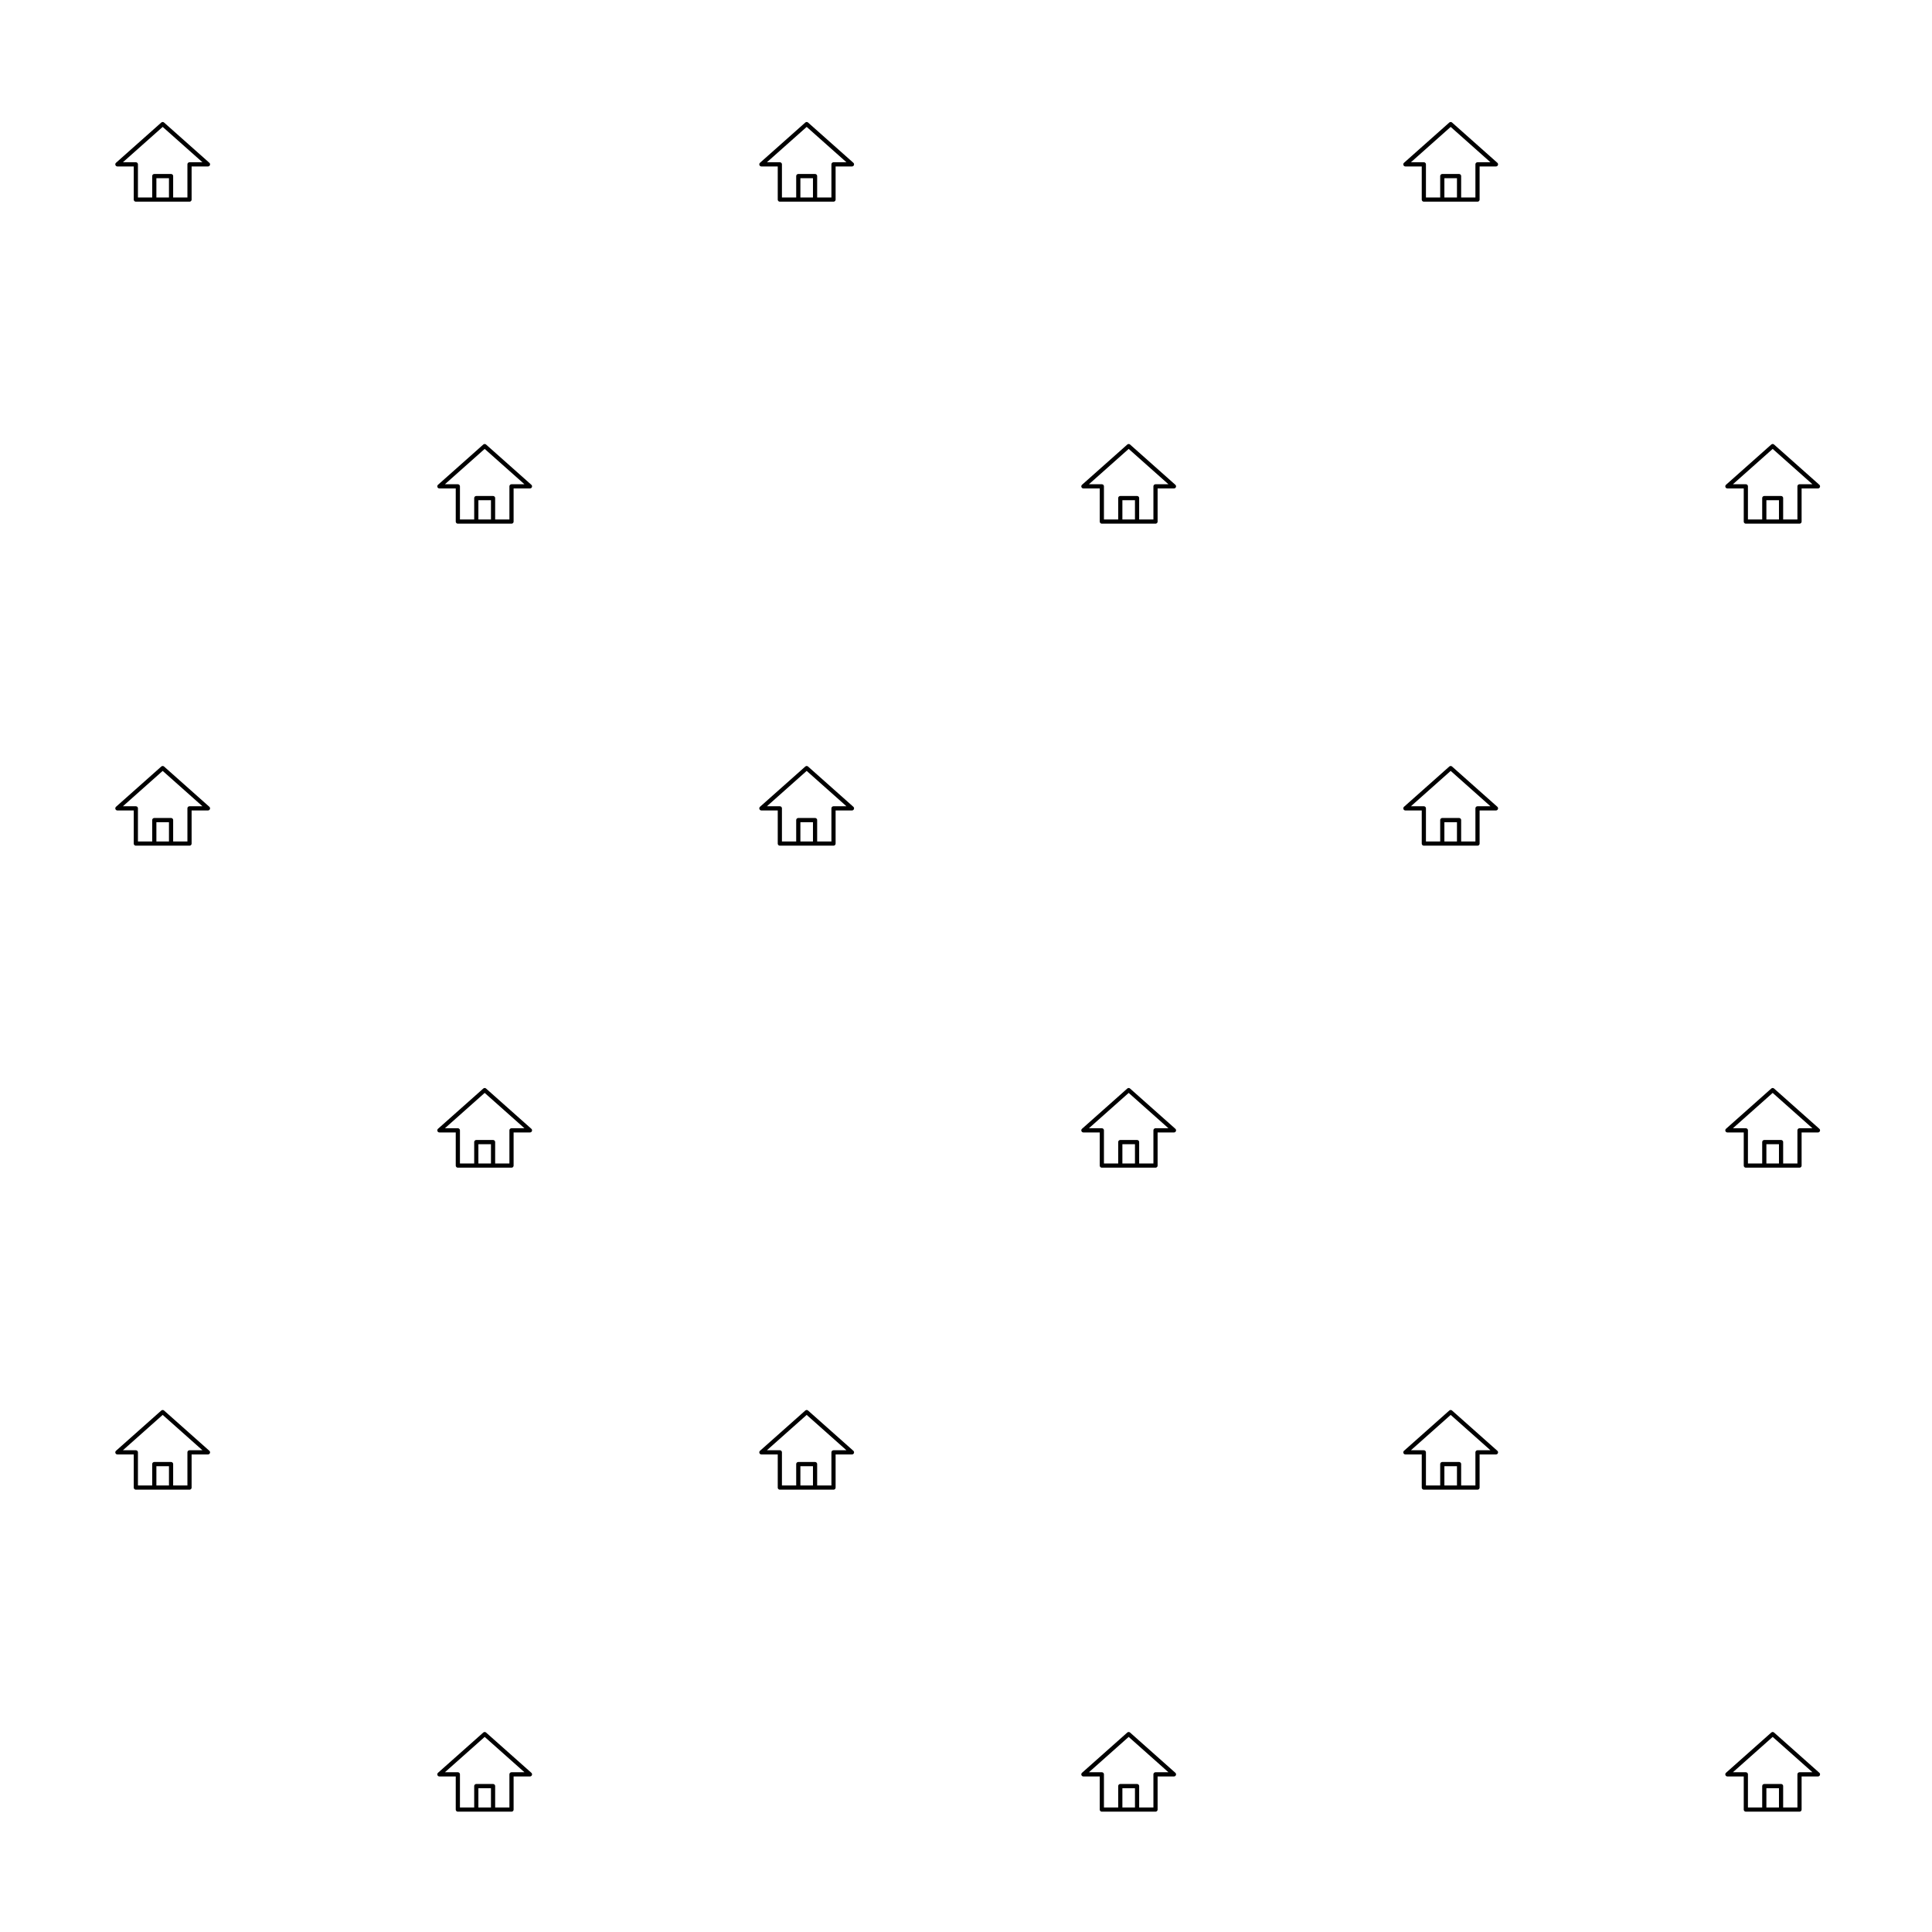
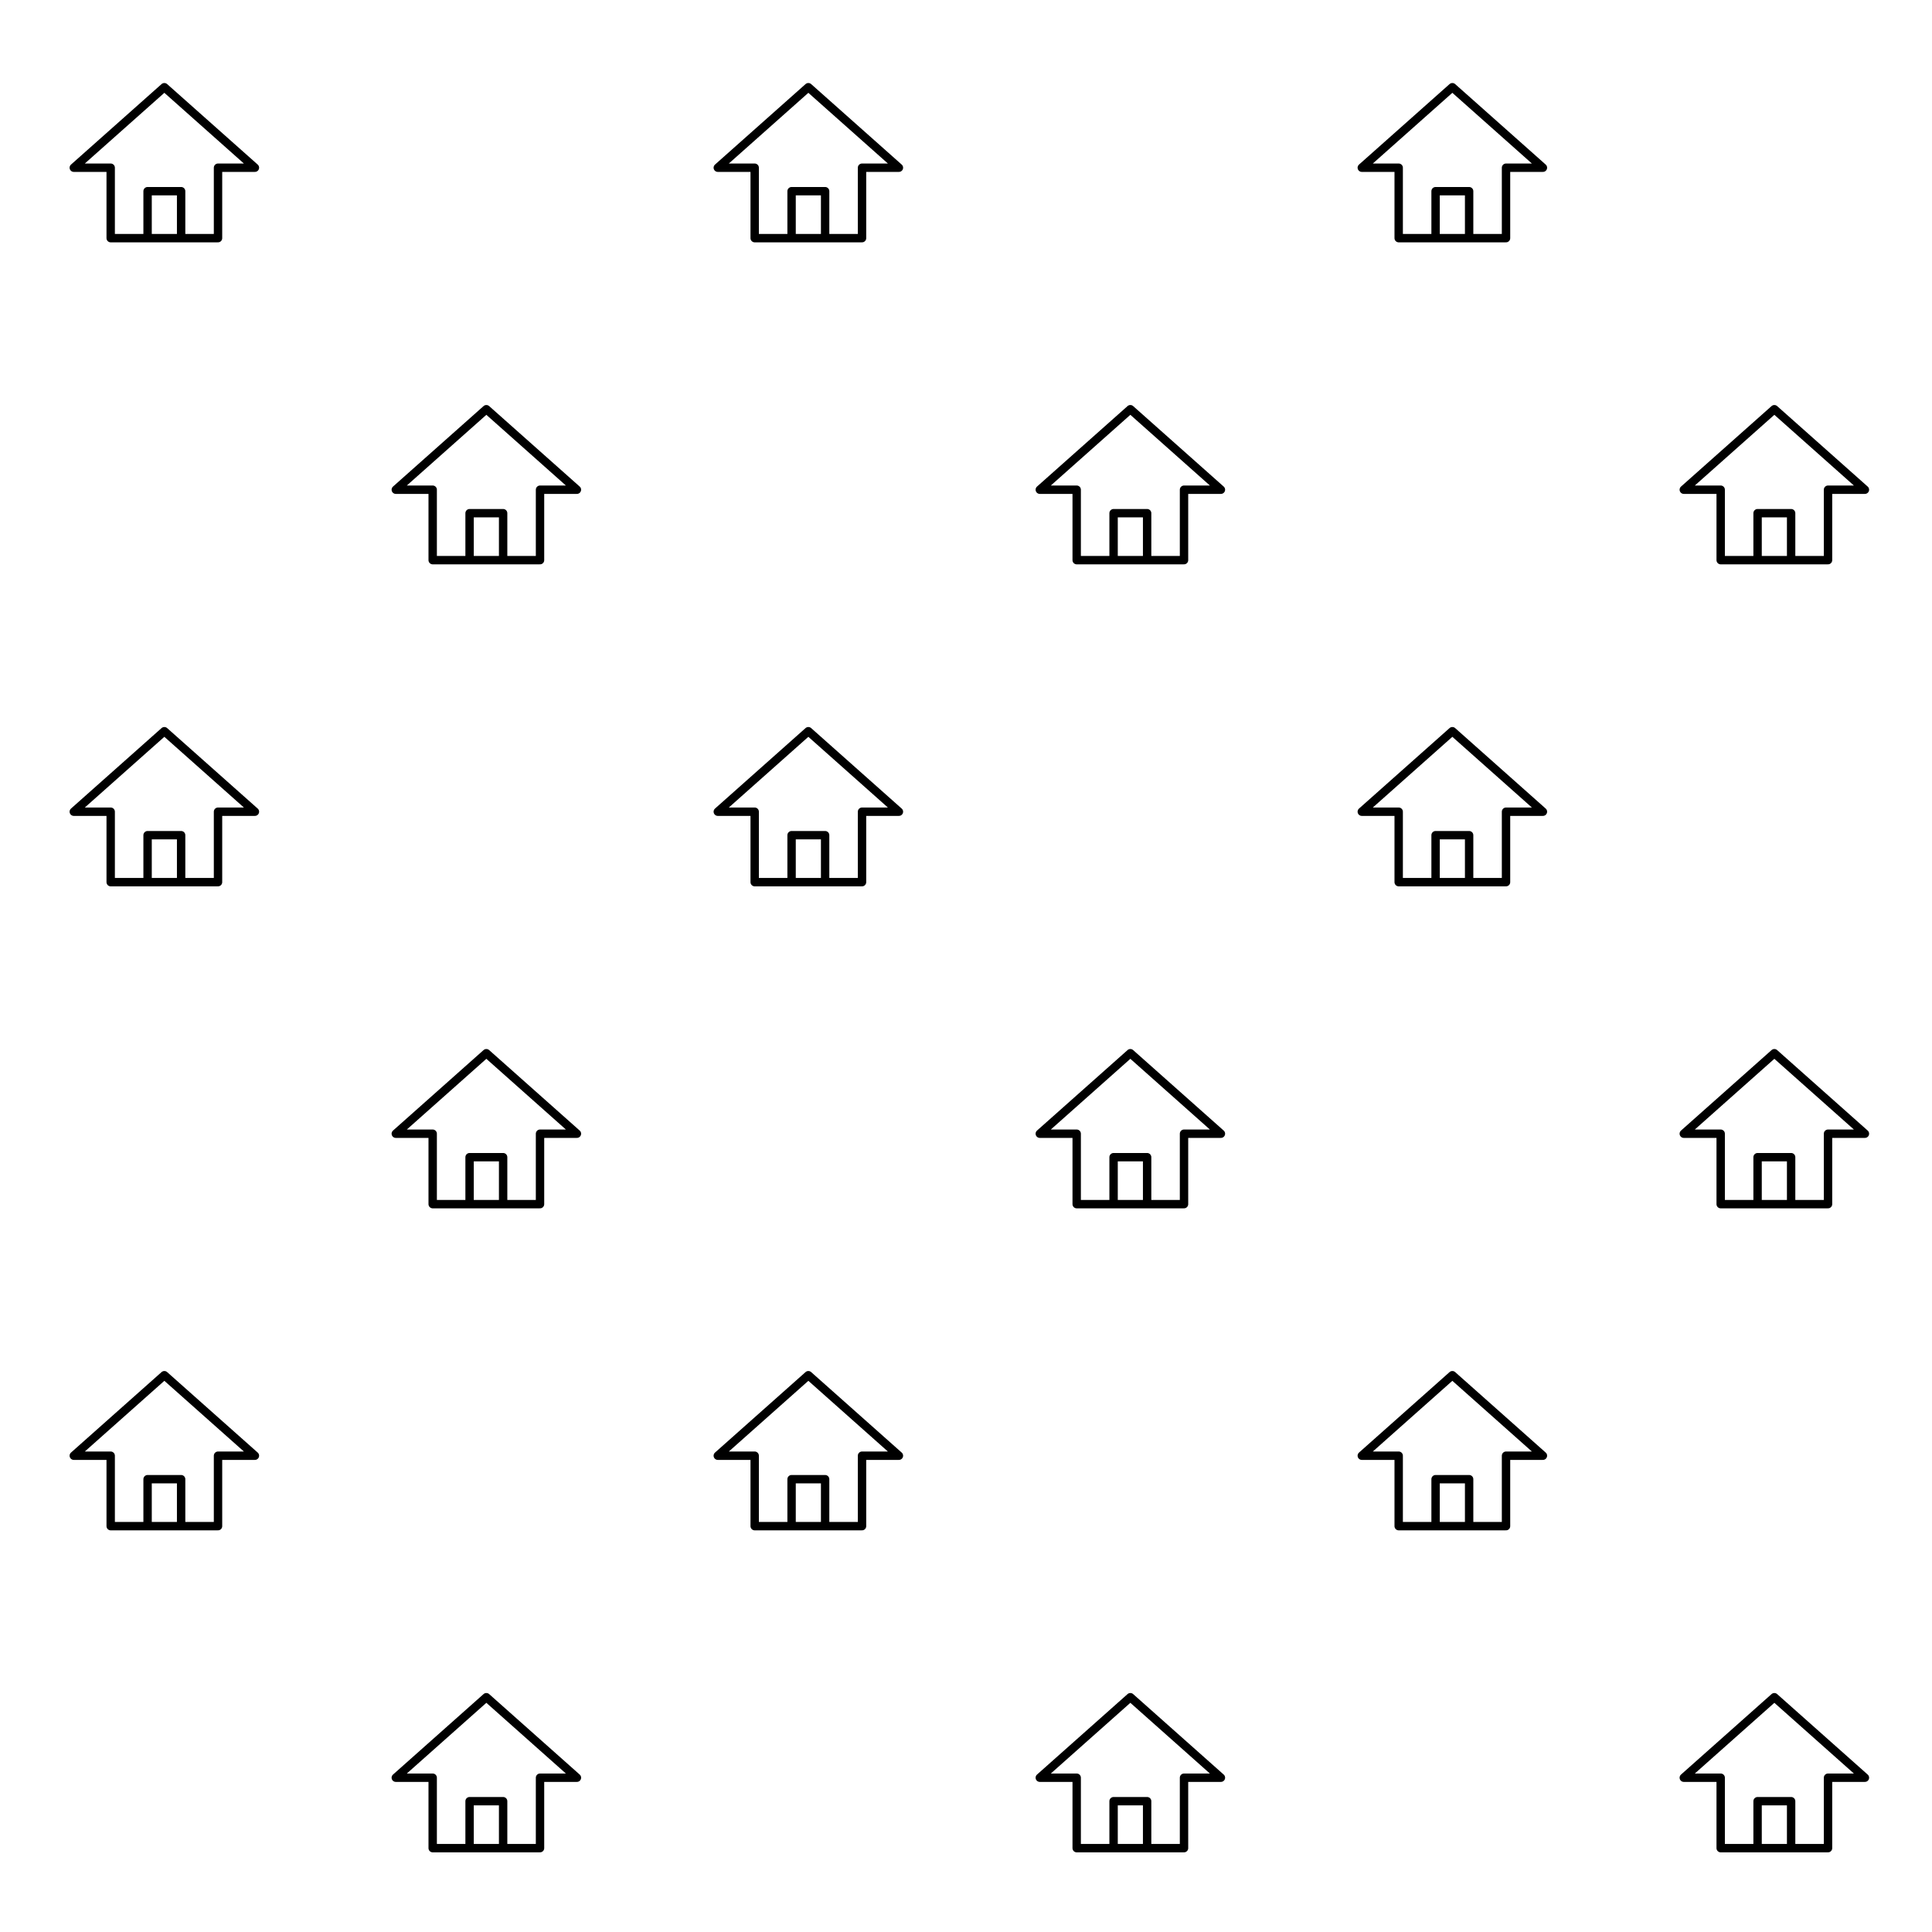
- <svg xmlns="http://www.w3.org/2000/svg" width="576" height="576" viewBox="0 0 576 576">
+ <svg xmlns="http://www.w3.org/2000/svg" width="288" height="288" viewBox="0 0 288 288">
  <g fill="none" stroke="#000" stroke-width="1.25" stroke-linecap="round" stroke-linejoin="round">
-     <path transform="translate(48.5 48.5)" d="M0 -11.5 -13.5 .5H-8V11H8V.5H13.5L0 -11.5ZM-2.5 11V4H2.5V11" />
-     <path transform="translate(48.5 240.5)" d="M0 -11.5 -13.5 .5H-8V11H8V.5H13.5L0 -11.5ZM-2.5 11V4H2.5V11" />
-     <path transform="translate(48.5 432.5)" d="M0 -11.5 -13.5 .5H-8V11H8V.5H13.5L0 -11.5ZM-2.5 11V4H2.5V11" />
-     <path transform="translate(144.5 144.5)" d="M0 -11.5 -13.5 .5H-8V11H8V.5H13.5L0 -11.5ZM-2.5 11V4H2.5V11" />
-     <path transform="translate(144.5 336.5)" d="M0 -11.5 -13.5 .5H-8V11H8V.5H13.5L0 -11.5ZM-2.5 11V4H2.5V11" />
-     <path transform="translate(144.5 528.5)" d="M0 -11.5 -13.5 .5H-8V11H8V.5H13.5L0 -11.5ZM-2.5 11V4H2.5V11" />
-     <path transform="translate(240.5 48.5)" d="M0 -11.5 -13.5 .5H-8V11H8V.5H13.5L0 -11.5ZM-2.5 11V4H2.5V11" />
-     <path transform="translate(240.5 240.5)" d="M0 -11.5 -13.5 .5H-8V11H8V.5H13.5L0 -11.5ZM-2.5 11V4H2.5V11" />
-     <path transform="translate(240.5 432.5)" d="M0 -11.5 -13.5 .5H-8V11H8V.5H13.5L0 -11.5ZM-2.5 11V4H2.5V11" />
-     <path transform="translate(336.5 144.5)" d="M0 -11.5 -13.5 .5H-8V11H8V.5H13.5L0 -11.5ZM-2.5 11V4H2.5V11" />
-     <path transform="translate(336.5 336.5)" d="M0 -11.5 -13.5 .5H-8V11H8V.5H13.5L0 -11.5ZM-2.5 11V4H2.5V11" />
-     <path transform="translate(336.5 528.5)" d="M0 -11.5 -13.5 .5H-8V11H8V.5H13.5L0 -11.5ZM-2.5 11V4H2.5V11" />
-     <path transform="translate(432.5 48.5)" d="M0 -11.5 -13.5 .5H-8V11H8V.5H13.5L0 -11.5ZM-2.5 11V4H2.5V11" />
-     <path transform="translate(432.5 240.5)" d="M0 -11.5 -13.5 .5H-8V11H8V.5H13.5L0 -11.5ZM-2.5 11V4H2.5V11" />
-     <path transform="translate(432.5 432.5)" d="M0 -11.5 -13.5 .5H-8V11H8V.5H13.5L0 -11.5ZM-2.5 11V4H2.5V11" />
-     <path transform="translate(528.5 144.5)" d="M0 -11.5 -13.5 .5H-8V11H8V.5H13.5L0 -11.5ZM-2.5 11V4H2.5V11" />
-     <path transform="translate(528.5 336.5)" d="M0 -11.5 -13.5 .5H-8V11H8V.5H13.5L0 -11.5ZM-2.5 11V4H2.5V11" />
-     <path transform="translate(528.5 528.5)" d="M0 -11.5 -13.5 .5H-8V11H8V.5H13.5L0 -11.5ZM-2.5 11V4H2.5V11" />
+     <path transform="translate(24.5 24.5)" d="M0 -11.5 -13.5 .5H-8V11H8V.5H13.5L0 -11.5ZM-2.5 11V4H2.5V11" />
+     <path transform="translate(24.5 120.5)" d="M0 -11.5 -13.5 .5H-8V11H8V.5H13.5L0 -11.5ZM-2.5 11V4H2.5V11" />
+     <path transform="translate(24.5 216.5)" d="M0 -11.5 -13.5 .5H-8V11H8V.5H13.5L0 -11.5ZM-2.5 11V4H2.5V11" />
+     <path transform="translate(72.5 72.5)" d="M0 -11.5 -13.5 .5H-8V11H8V.5H13.5L0 -11.5ZM-2.5 11V4H2.5V11" />
+     <path transform="translate(72.5 168.5)" d="M0 -11.5 -13.5 .5H-8V11H8V.5H13.5L0 -11.5ZM-2.5 11V4H2.5V11" />
+     <path transform="translate(72.5 264.5)" d="M0 -11.5 -13.5 .5H-8V11H8V.5H13.5L0 -11.5ZM-2.5 11V4H2.5V11" />
+     <path transform="translate(120.5 24.5)" d="M0 -11.5 -13.5 .5H-8V11H8V.5H13.5L0 -11.5ZM-2.5 11V4H2.5V11" />
+     <path transform="translate(120.5 120.5)" d="M0 -11.5 -13.5 .5H-8V11H8V.5H13.5L0 -11.5ZM-2.5 11V4H2.5V11" />
+     <path transform="translate(120.5 216.5)" d="M0 -11.5 -13.5 .5H-8V11H8V.5H13.5L0 -11.5ZM-2.5 11V4H2.5V11" />
+     <path transform="translate(168.5 72.5)" d="M0 -11.5 -13.5 .5H-8V11H8V.5H13.5L0 -11.5ZM-2.5 11V4H2.5V11" />
+     <path transform="translate(168.5 168.5)" d="M0 -11.5 -13.5 .5H-8V11H8V.5H13.5L0 -11.5ZM-2.5 11V4H2.5V11" />
+     <path transform="translate(168.5 264.5)" d="M0 -11.5 -13.5 .5H-8V11H8V.5H13.5L0 -11.5ZM-2.5 11V4H2.5V11" />
+     <path transform="translate(216.5 24.5)" d="M0 -11.5 -13.5 .5H-8V11H8V.5H13.5L0 -11.5ZM-2.5 11V4H2.5V11" />
+     <path transform="translate(216.5 120.5)" d="M0 -11.5 -13.5 .5H-8V11H8V.5H13.5L0 -11.5ZM-2.5 11V4H2.5V11" />
+     <path transform="translate(216.5 216.5)" d="M0 -11.5 -13.5 .5H-8V11H8V.5H13.5L0 -11.5ZM-2.5 11V4H2.5V11" />
+     <path transform="translate(264.5 72.5)" d="M0 -11.5 -13.5 .5H-8V11H8V.5H13.5L0 -11.5ZM-2.5 11V4H2.5V11" />
+     <path transform="translate(264.5 168.5)" d="M0 -11.5 -13.5 .5H-8V11H8V.5H13.5L0 -11.5ZM-2.5 11V4H2.5V11" />
+     <path transform="translate(264.5 264.5)" d="M0 -11.5 -13.5 .5H-8V11H8V.5H13.5L0 -11.5ZM-2.5 11V4H2.5V11" />
  </g>
</svg>
